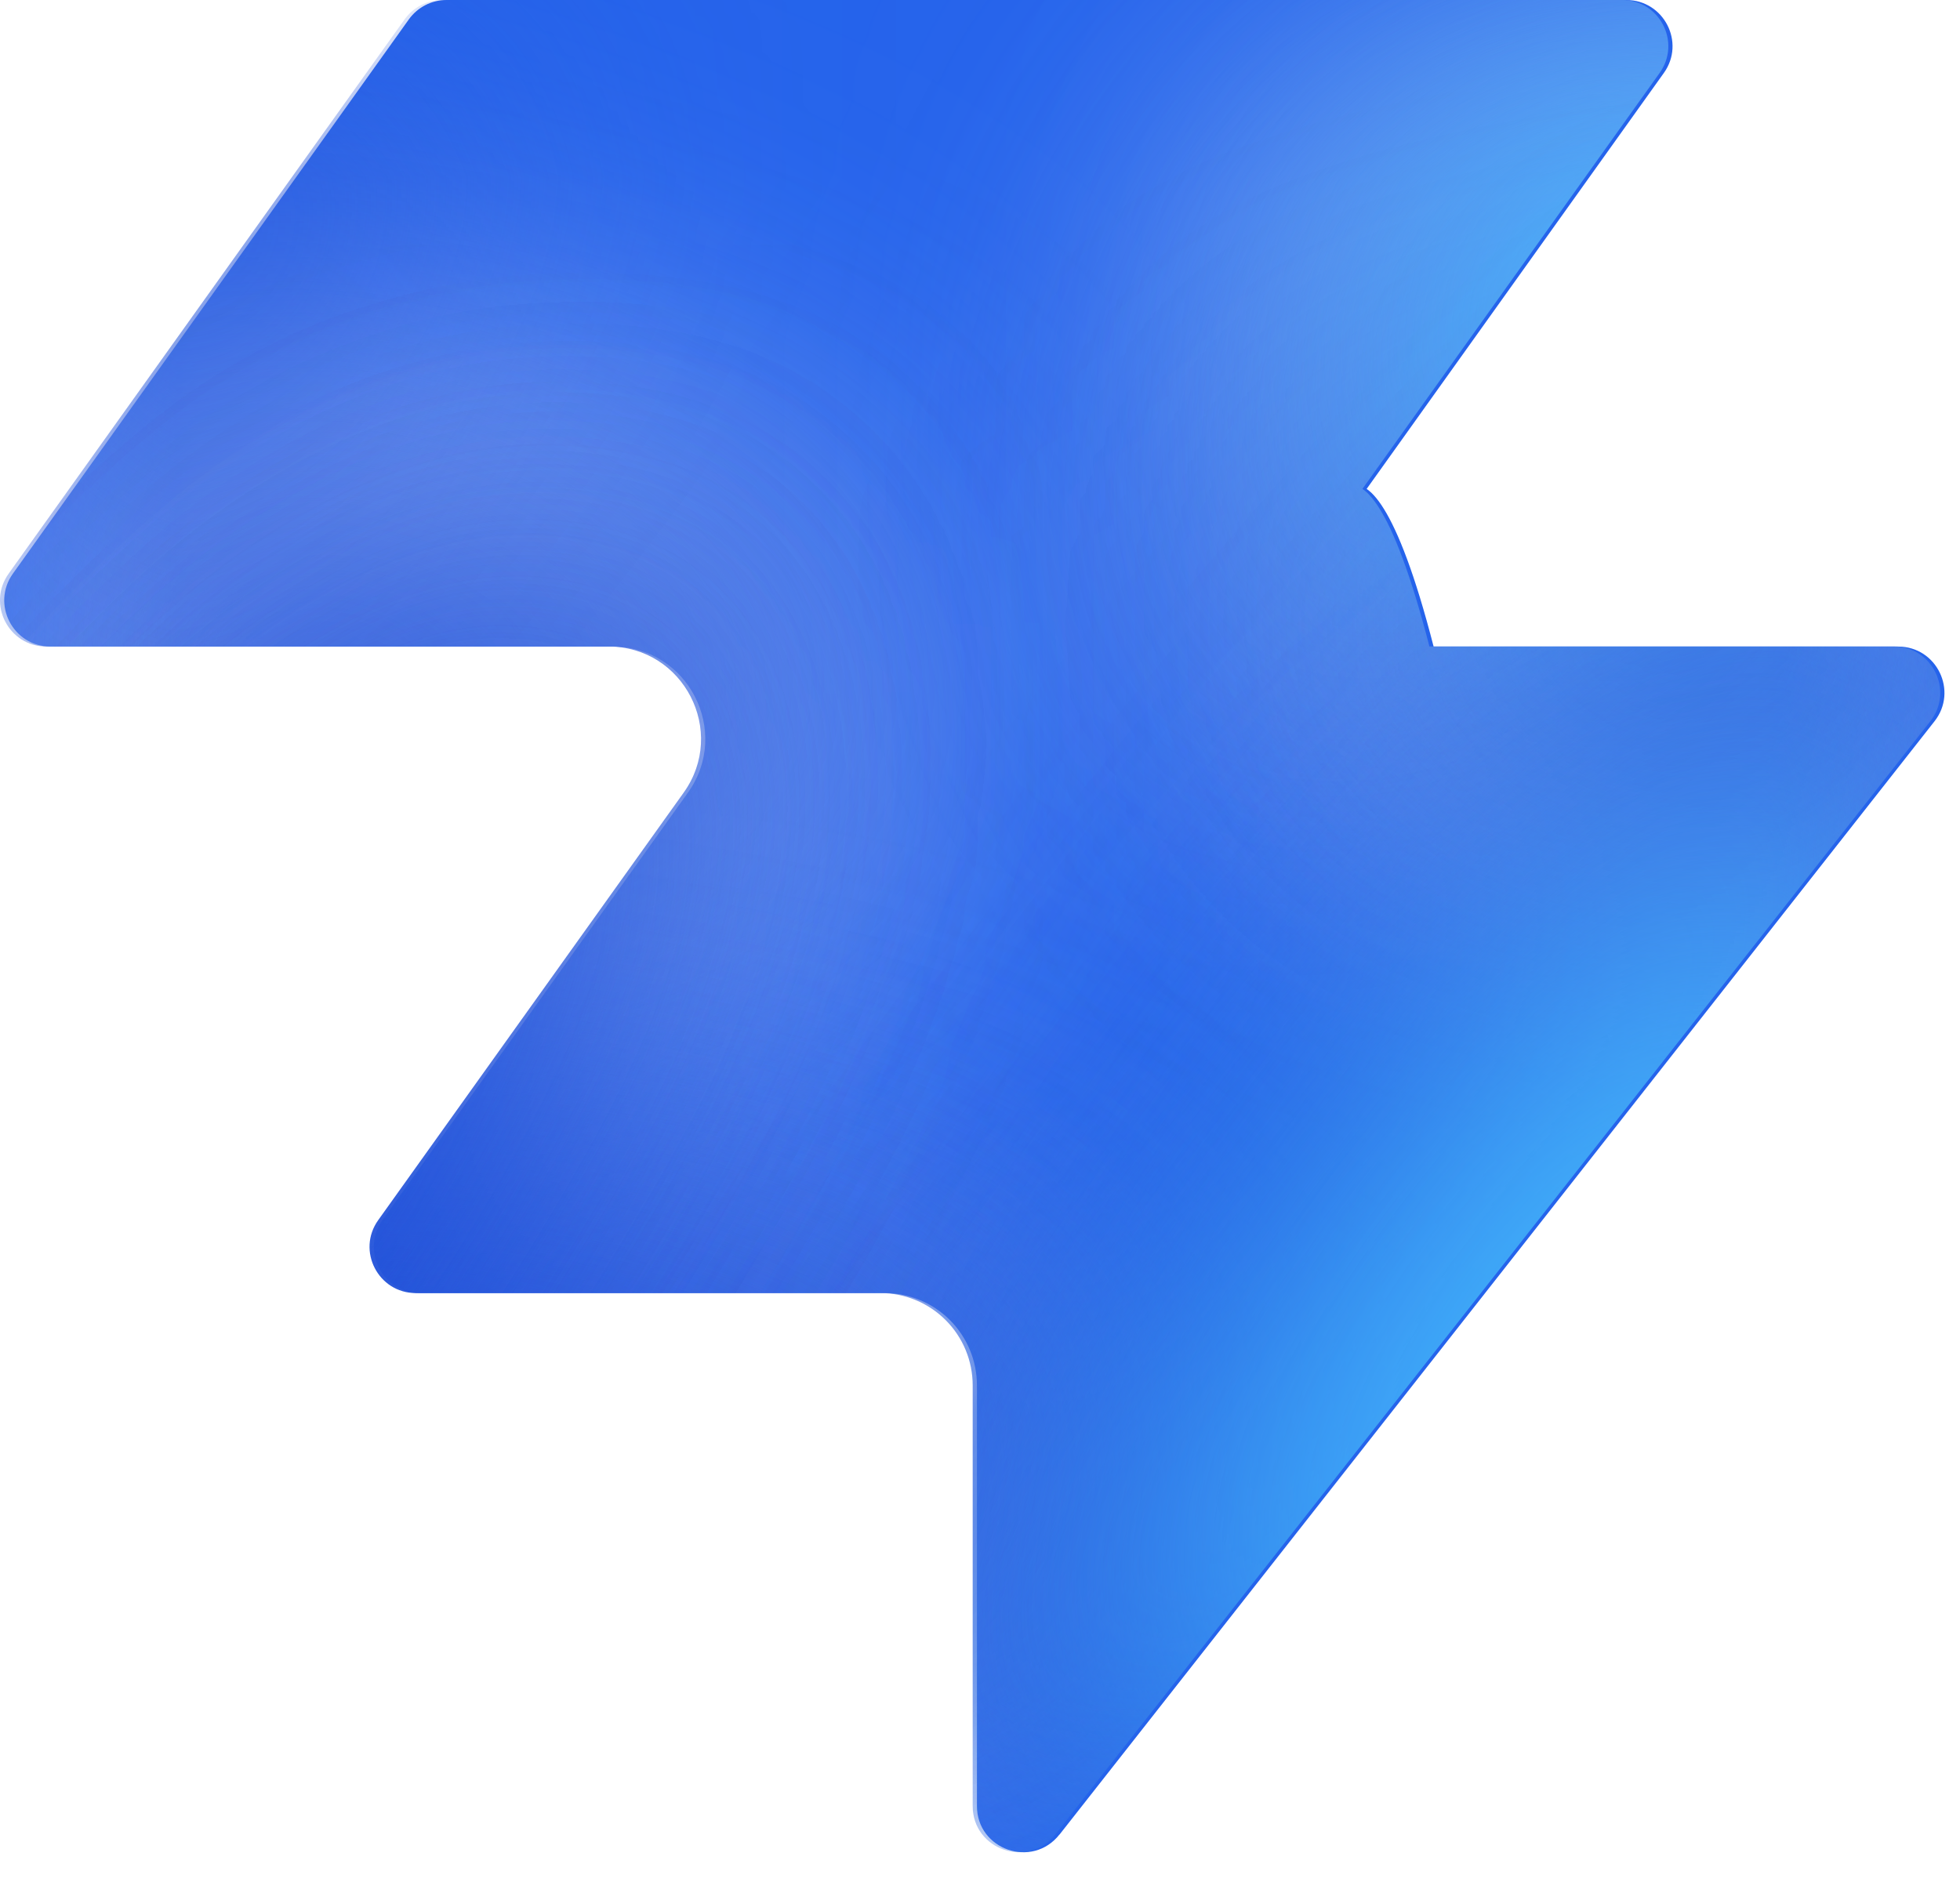
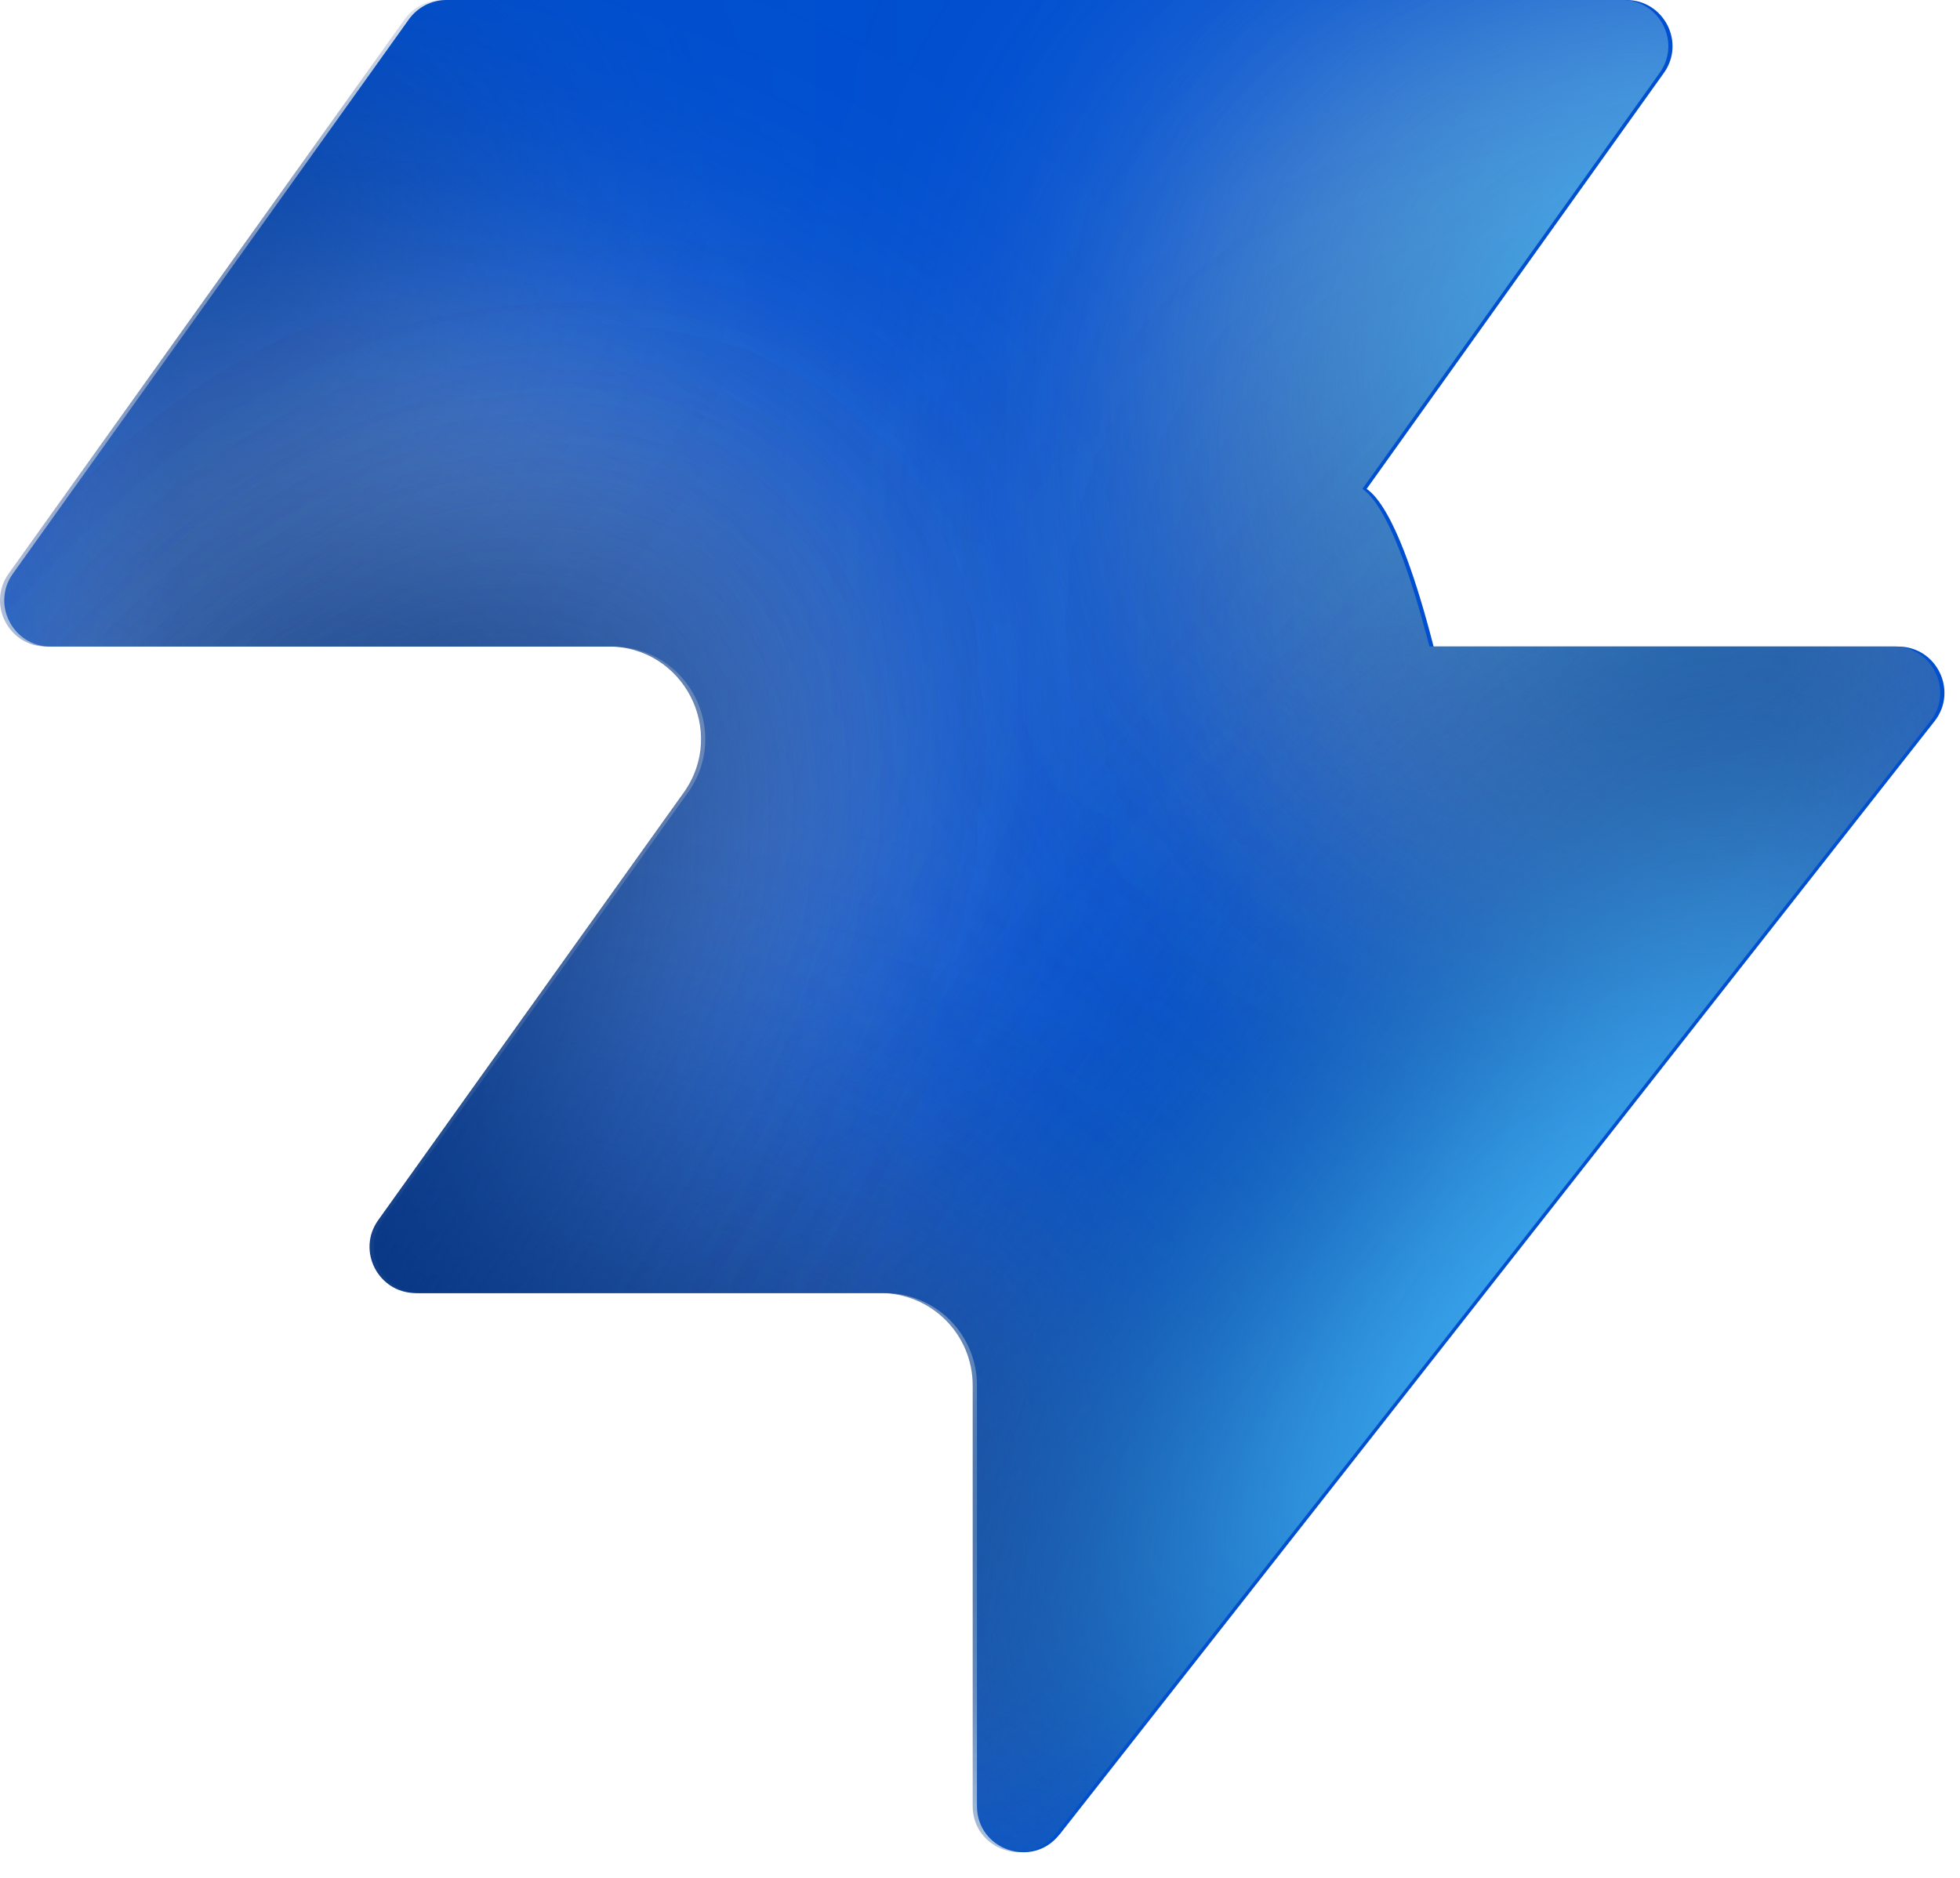
<svg xmlns="http://www.w3.org/2000/svg" width="48" height="46" fill="none" viewBox="0 0 48 46">
-   <path fill="#2563eb" d="M25.946 44.938c-.664.845-2.021.375-2.021-.698V33.937a2.26 2.26 0 0 0-2.262-2.262H10.287c-.92 0-1.456-1.04-.92-1.788l7.48-10.471c1.07-1.497 0-3.578-1.842-3.578H1.237c-.92 0-1.456-1.04-.92-1.788L10.013.474c.214-.297.556-.474.92-.474h28.894c.92 0 1.456 1.04.92 1.788l-7.48 10.471c-1.07 1.498 0-3.579 1.842 3.579h11.377c.943 0 1.473 1.088.89 1.83L25.947 44.94z" style="fill:#2563eb;fill-opacity:1" />
+   <path fill="#004fd0" d="M25.946 44.938c-.664.845-2.021.375-2.021-.698V33.937a2.26 2.26 0 0 0-2.262-2.262H10.287c-.92 0-1.456-1.04-.92-1.788l7.48-10.471c1.07-1.497 0-3.578-1.842-3.578H1.237c-.92 0-1.456-1.04-.92-1.788L10.013.474c.214-.297.556-.474.92-.474h28.894c.92 0 1.456 1.04.92 1.788l-7.48 10.471c-1.07 1.498 0-3.579 1.842 3.579h11.377c.943 0 1.473 1.088.89 1.83L25.947 44.94z" style="fill:#004fd0;fill:color(display-p3 0 0.31 0.816);fill-opacity:1" />
  <mask id="a" width="48" height="46" x="0" y="0" maskUnits="userSpaceOnUse" style="mask-type:alpha">
    <path fill="#000" d="M25.842 44.938c-.664.844-2.021.375-2.021-.698V33.937a2.26 2.26 0 0 0-2.262-2.262H10.183c-.92 0-1.456-1.04-.92-1.788l7.48-10.471c1.07-1.498 0-3.579-1.842-3.579H1.133c-.92 0-1.456-1.04-.92-1.787L9.91.473c.214-.297.556-.474.92-.474h28.894c.92 0 1.456 1.04.92 1.788l-7.48 10.471c-1.07 1.498 0-3.578 1.842 3.578h11.377c.943 0 1.473 1.088.89 1.832L25.843 44.94z" style="fill:#000;fill-opacity:1" />
  </mask>
  <g mask="url(#a)">
    <g filter="url(#b)">
-       <ellipse cx="5.508" cy="14.704" fill="#eff6ff" rx="5.508" ry="14.704" style="fill:#eff6ff;fill-opacity:1" transform="matrix(.00324 1 1 -.00324 -4.47 31.516)" />
+       <ellipse cx="5.508" cy="14.704" fill="#e6f0ff" rx="5.508" ry="14.704" style="fill:#e6f0ff;fill:color(display-p3 0.902 0.941 1);fill-opacity:1" transform="matrix(.00324 1 1 -.00324 -4.47 31.516)" />
    </g>
    <g filter="url(#c)">
-       <ellipse cx="10.399" cy="29.851" fill="#eff6ff" rx="10.399" ry="29.851" style="fill:#eff6ff;fill-opacity:1" transform="matrix(.00324 1 1 -.00324 -39.328 7.883)" />
+       <ellipse cx="10.399" cy="29.851" fill="#e6f0ff" rx="10.399" ry="29.851" style="fill:#e6f0ff;fill:color(display-p3 0.902 0.941 1);fill-opacity:1" transform="matrix(.00324 1 1 -.00324 -39.328 7.883)" />
    </g>
    <g filter="url(#d)">
-       <ellipse cx="5.508" cy="30.487" fill="#1d4ed8" rx="5.508" ry="30.487" style="fill:#1d4ed8;fill-opacity:1" transform="rotate(89.814 -25.913 -14.639)scale(1 -1)" />
+       <ellipse cx="5.508" cy="30.487" fill="#00307f" rx="5.508" ry="30.487" style="fill:#00307f;fill:color(display-p3 0 0.188 0.498);fill-opacity:1" transform="rotate(89.814 -25.913 -14.639)scale(1 -1)" />
    </g>
    <g filter="url(#e)">
-       <ellipse cx="5.508" cy="30.599" fill="#1d4ed8" rx="5.508" ry="30.599" style="fill:#1d4ed8;fill-opacity:1" transform="rotate(89.814 -32.644 -3.334)scale(1 -1)" />
+       <ellipse cx="5.508" cy="30.599" fill="#00307f" rx="5.508" ry="30.599" style="fill:#00307f;fill:color(display-p3 0 0.188 0.498);fill-opacity:1" transform="rotate(89.814 -32.644 -3.334)scale(1 -1)" />
    </g>
    <g filter="url(#f)">
-       <ellipse cx="5.508" cy="30.599" fill="#1d4ed8" rx="5.508" ry="30.599" style="fill:#1d4ed8;fill-opacity:1" transform="matrix(.00324 1 1 -.00324 -34.34 30.47)" />
+       <ellipse cx="5.508" cy="30.599" fill="#00307f" rx="5.508" ry="30.599" style="fill:#00307f;fill:color(display-p3 0 0.188 0.498);fill-opacity:1" transform="matrix(.00324 1 1 -.00324 -34.34 30.47)" />
    </g>
    <g filter="url(#g)">
-       <ellipse cx="14.072" cy="22.078" fill="#eff6ff" rx="14.072" ry="22.078" style="fill:#eff6ff;fill-opacity:1" transform="rotate(93.35 24.506 48.493)scale(-1 1)" />
+       <ellipse cx="14.072" cy="22.078" fill="#e6f0ff" rx="14.072" ry="22.078" style="fill:#e6f0ff;fill:color(display-p3 0.902 0.941 1);fill-opacity:1" transform="rotate(93.35 24.506 48.493)scale(-1 1)" />
    </g>
    <g filter="url(#h)">
-       <ellipse cx="3.47" cy="21.501" fill="#1d4ed8" rx="3.47" ry="21.501" style="fill:#1d4ed8;fill-opacity:1" transform="rotate(89.009 28.708 47.59)scale(-1 1)" />
+       <ellipse cx="3.47" cy="21.501" fill="#00307f" rx="3.47" ry="21.501" style="fill:#00307f;fill:color(display-p3 0 0.188 0.498);fill-opacity:1" transform="rotate(89.009 28.708 47.59)scale(-1 1)" />
    </g>
    <g filter="url(#i)">
-       <ellipse cx="3.47" cy="21.501" fill="#1d4ed8" rx="3.47" ry="21.501" style="fill:#1d4ed8;fill-opacity:1" transform="rotate(89.009 28.708 47.59)scale(-1 1)" />
+       <ellipse cx="3.47" cy="21.501" fill="#00307f" rx="3.47" ry="21.501" style="fill:#00307f;fill:color(display-p3 0 0.188 0.498);fill-opacity:1" transform="rotate(89.009 28.708 47.59)scale(-1 1)" />
    </g>
    <g filter="url(#j)">
-       <ellipse cx=".387" cy="8.972" fill="#1d4ed8" rx="4.407" ry="29.108" style="fill:#1d4ed8;fill-opacity:1" transform="rotate(39.51 .387 8.972)" />
+       <ellipse cx=".387" cy="8.972" fill="#00307f" rx="4.407" ry="29.108" style="fill:#00307f;fill:color(display-p3 0 0.188 0.498);fill-opacity:1" transform="rotate(39.51 .387 8.972)" />
    </g>
    <g filter="url(#k)">
-       <ellipse cx="47.523" cy="-6.092" fill="#1d4ed8" rx="4.407" ry="29.108" style="fill:#1d4ed8;fill-opacity:1" transform="rotate(37.892 47.523 -6.092)" />
+       <ellipse cx="47.523" cy="-6.092" fill="#00307f" rx="4.407" ry="29.108" style="fill:#00307f;fill:color(display-p3 0 0.188 0.498);fill-opacity:1" transform="rotate(37.892 47.523 -6.092)" />
    </g>
    <g filter="url(#l)">
-       <ellipse cx="41.412" cy="6.333" fill="#47bfff" rx="5.971" ry="9.665" style="fill:#47bfff;fill-opacity:1" transform="rotate(37.892 41.412 6.333)" />
+       <ellipse cx="41.412" cy="6.333" fill="#47bfff" rx="5.971" ry="9.665" style="fill:#47bfff;fill:color(display-p3 .28 .748 1);fill-opacity:1" transform="rotate(37.892 41.412 6.333)" />
    </g>
    <g filter="url(#m)">
-       <ellipse cx="-1.879" cy="38.332" fill="#1d4ed8" rx="4.407" ry="29.108" style="fill:#1d4ed8;fill-opacity:1" transform="rotate(37.892 -1.88 38.332)" />
+       <ellipse cx="-1.879" cy="38.332" fill="#00307f" rx="4.407" ry="29.108" style="fill:#00307f;fill:color(display-p3 0 0.188 0.498);fill-opacity:1" transform="rotate(37.892 -1.88 38.332)" />
    </g>
    <g filter="url(#n)">
-       <ellipse cx="-1.879" cy="38.332" fill="#1d4ed8" rx="4.407" ry="29.108" style="fill:#1d4ed8;fill-opacity:1" transform="rotate(37.892 -1.88 38.332)" />
+       <ellipse cx="-1.879" cy="38.332" fill="#00307f" rx="4.407" ry="29.108" style="fill:#00307f;fill:color(display-p3 0 0.188 0.498);fill-opacity:1" transform="rotate(37.892 -1.88 38.332)" />
    </g>
    <g filter="url(#o)">
-       <ellipse cx="35.651" cy="29.907" fill="#1d4ed8" rx="4.407" ry="29.108" style="fill:#1d4ed8;fill-opacity:1" transform="rotate(37.892 35.651 29.907)" />
+       <ellipse cx="35.651" cy="29.907" fill="#00307f" rx="4.407" ry="29.108" style="fill:#00307f;fill:color(display-p3 0 0.188 0.498);fill-opacity:1" transform="rotate(37.892 35.651 29.907)" />
    </g>
    <g filter="url(#p)">
-       <ellipse cx="38.418" cy="32.4" fill="#47bfff" rx="5.971" ry="15.297" style="fill:#47bfff;fill-opacity:1" transform="rotate(37.892 38.418 32.4)" />
+       <ellipse cx="38.418" cy="32.4" fill="#47bfff" rx="5.971" ry="15.297" style="fill:#47bfff;fill:color(display-p3 .28 .748 1);fill-opacity:1" transform="rotate(37.892 38.418 32.4)" />
    </g>
  </g>
  <defs>
    <filter id="b" width="60.045" height="41.654" x="-19.77" y="16.149" color-interpolation-filters="sRGB" filterUnits="userSpaceOnUse">
      <feFlood flood-opacity="0" result="BackgroundImageFix" />
      <feBlend in="SourceGraphic" in2="BackgroundImageFix" result="shape" />
      <feGaussianBlur result="effect1_foregroundBlur_2002_17158" stdDeviation="7.659" />
    </filter>
    <filter id="c" width="90.34" height="51.437" x="-54.613" y="-7.533" color-interpolation-filters="sRGB" filterUnits="userSpaceOnUse">
      <feFlood flood-opacity="0" result="BackgroundImageFix" />
      <feBlend in="SourceGraphic" in2="BackgroundImageFix" result="shape" />
      <feGaussianBlur result="effect1_foregroundBlur_2002_17158" stdDeviation="7.659" />
    </filter>
    <filter id="d" width="79.355" height="29.4" x="-49.64" y="2.03" color-interpolation-filters="sRGB" filterUnits="userSpaceOnUse">
      <feFlood flood-opacity="0" result="BackgroundImageFix" />
      <feBlend in="SourceGraphic" in2="BackgroundImageFix" result="shape" />
      <feGaussianBlur result="effect1_foregroundBlur_2002_17158" stdDeviation="4.596" />
    </filter>
    <filter id="e" width="79.579" height="29.4" x="-45.045" y="20.029" color-interpolation-filters="sRGB" filterUnits="userSpaceOnUse">
      <feFlood flood-opacity="0" result="BackgroundImageFix" />
      <feBlend in="SourceGraphic" in2="BackgroundImageFix" result="shape" />
      <feGaussianBlur result="effect1_foregroundBlur_2002_17158" stdDeviation="4.596" />
    </filter>
    <filter id="f" width="79.579" height="29.4" x="-43.513" y="21.178" color-interpolation-filters="sRGB" filterUnits="userSpaceOnUse">
      <feFlood flood-opacity="0" result="BackgroundImageFix" />
      <feBlend in="SourceGraphic" in2="BackgroundImageFix" result="shape" />
      <feGaussianBlur result="effect1_foregroundBlur_2002_17158" stdDeviation="4.596" />
    </filter>
    <filter id="g" width="74.749" height="58.852" x="15.756" y="-17.901" color-interpolation-filters="sRGB" filterUnits="userSpaceOnUse">
      <feFlood flood-opacity="0" result="BackgroundImageFix" />
      <feBlend in="SourceGraphic" in2="BackgroundImageFix" result="shape" />
      <feGaussianBlur result="effect1_foregroundBlur_2002_17158" stdDeviation="7.659" />
    </filter>
    <filter id="h" width="61.377" height="25.362" x="23.548" y="2.284" color-interpolation-filters="sRGB" filterUnits="userSpaceOnUse">
      <feFlood flood-opacity="0" result="BackgroundImageFix" />
      <feBlend in="SourceGraphic" in2="BackgroundImageFix" result="shape" />
      <feGaussianBlur result="effect1_foregroundBlur_2002_17158" stdDeviation="4.596" />
    </filter>
    <filter id="i" width="61.377" height="25.362" x="23.548" y="2.284" color-interpolation-filters="sRGB" filterUnits="userSpaceOnUse">
      <feFlood flood-opacity="0" result="BackgroundImageFix" />
      <feBlend in="SourceGraphic" in2="BackgroundImageFix" result="shape" />
      <feGaussianBlur result="effect1_foregroundBlur_2002_17158" stdDeviation="4.596" />
    </filter>
    <filter id="j" width="56.045" height="63.649" x="-27.636" y="-22.853" color-interpolation-filters="sRGB" filterUnits="userSpaceOnUse">
      <feFlood flood-opacity="0" result="BackgroundImageFix" />
      <feBlend in="SourceGraphic" in2="BackgroundImageFix" result="shape" />
      <feGaussianBlur result="effect1_foregroundBlur_2002_17158" stdDeviation="4.596" />
    </filter>
    <filter id="k" width="54.814" height="64.646" x="20.116" y="-38.415" color-interpolation-filters="sRGB" filterUnits="userSpaceOnUse">
      <feFlood flood-opacity="0" result="BackgroundImageFix" />
      <feBlend in="SourceGraphic" in2="BackgroundImageFix" result="shape" />
      <feGaussianBlur result="effect1_foregroundBlur_2002_17158" stdDeviation="4.596" />
    </filter>
    <filter id="l" width="33.541" height="35.313" x="24.641" y="-11.323" color-interpolation-filters="sRGB" filterUnits="userSpaceOnUse">
      <feFlood flood-opacity="0" result="BackgroundImageFix" />
      <feBlend in="SourceGraphic" in2="BackgroundImageFix" result="shape" />
      <feGaussianBlur result="effect1_foregroundBlur_2002_17158" stdDeviation="4.596" />
    </filter>
    <filter id="m" width="54.814" height="64.646" x="-29.286" y="6.009" color-interpolation-filters="sRGB" filterUnits="userSpaceOnUse">
      <feFlood flood-opacity="0" result="BackgroundImageFix" />
      <feBlend in="SourceGraphic" in2="BackgroundImageFix" result="shape" />
      <feGaussianBlur result="effect1_foregroundBlur_2002_17158" stdDeviation="4.596" />
    </filter>
    <filter id="n" width="54.814" height="64.646" x="-29.286" y="6.009" color-interpolation-filters="sRGB" filterUnits="userSpaceOnUse">
      <feFlood flood-opacity="0" result="BackgroundImageFix" />
      <feBlend in="SourceGraphic" in2="BackgroundImageFix" result="shape" />
      <feGaussianBlur result="effect1_foregroundBlur_2002_17158" stdDeviation="4.596" />
    </filter>
    <filter id="o" width="54.814" height="64.646" x="8.244" y="-2.416" color-interpolation-filters="sRGB" filterUnits="userSpaceOnUse">
      <feFlood flood-opacity="0" result="BackgroundImageFix" />
      <feBlend in="SourceGraphic" in2="BackgroundImageFix" result="shape" />
      <feGaussianBlur result="effect1_foregroundBlur_2002_17158" stdDeviation="4.596" />
    </filter>
    <filter id="p" width="39.409" height="43.623" x="18.713" y="10.588" color-interpolation-filters="sRGB" filterUnits="userSpaceOnUse">
      <feFlood flood-opacity="0" result="BackgroundImageFix" />
      <feBlend in="SourceGraphic" in2="BackgroundImageFix" result="shape" />
      <feGaussianBlur result="effect1_foregroundBlur_2002_17158" stdDeviation="4.596" />
    </filter>
  </defs>
</svg>
